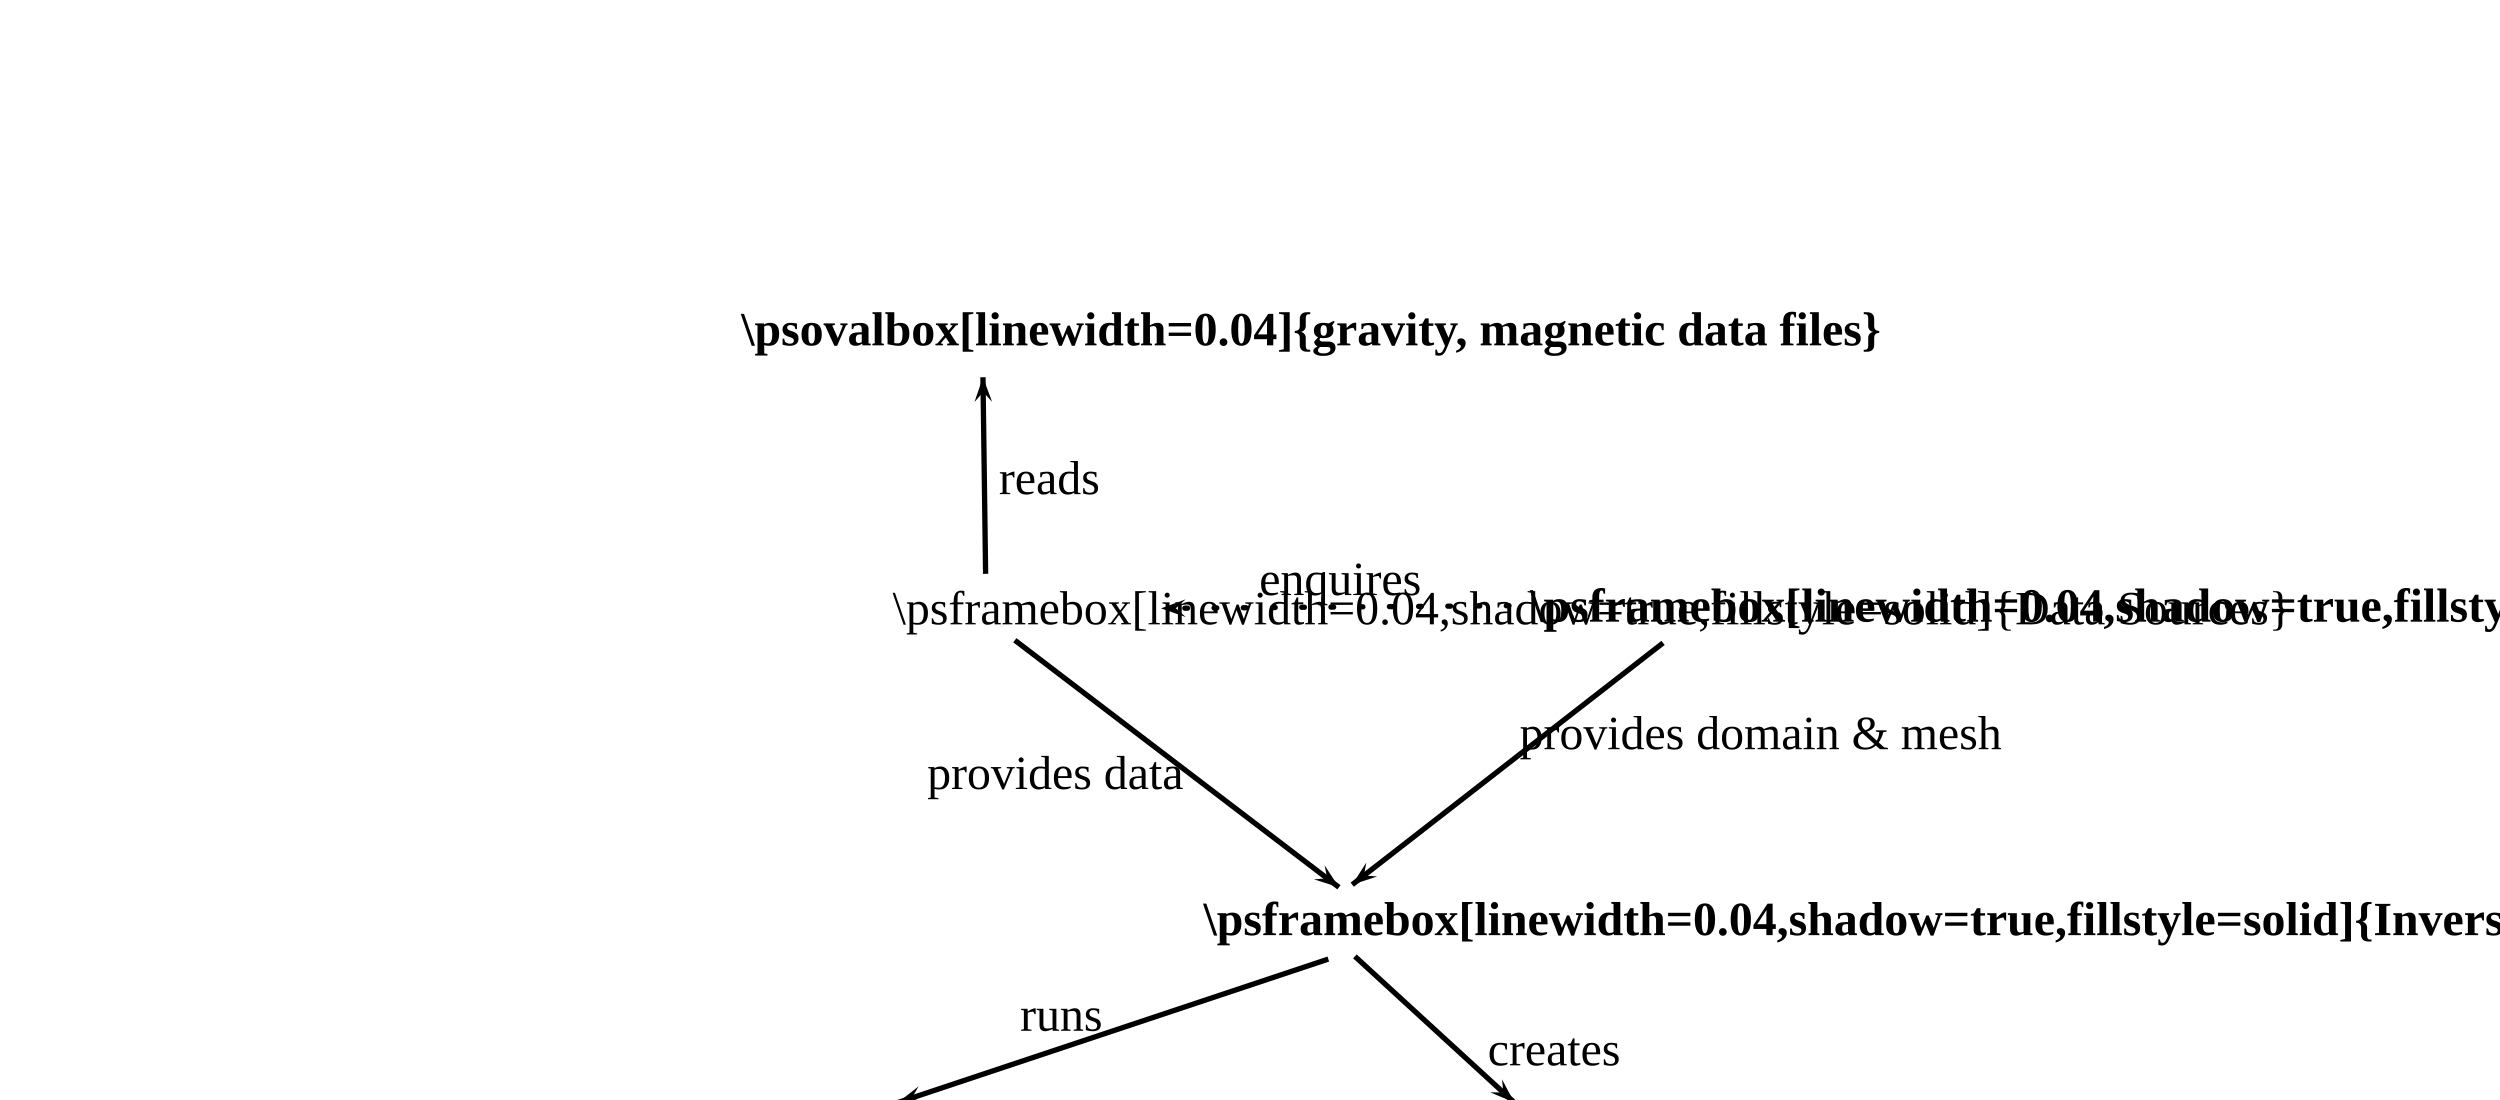
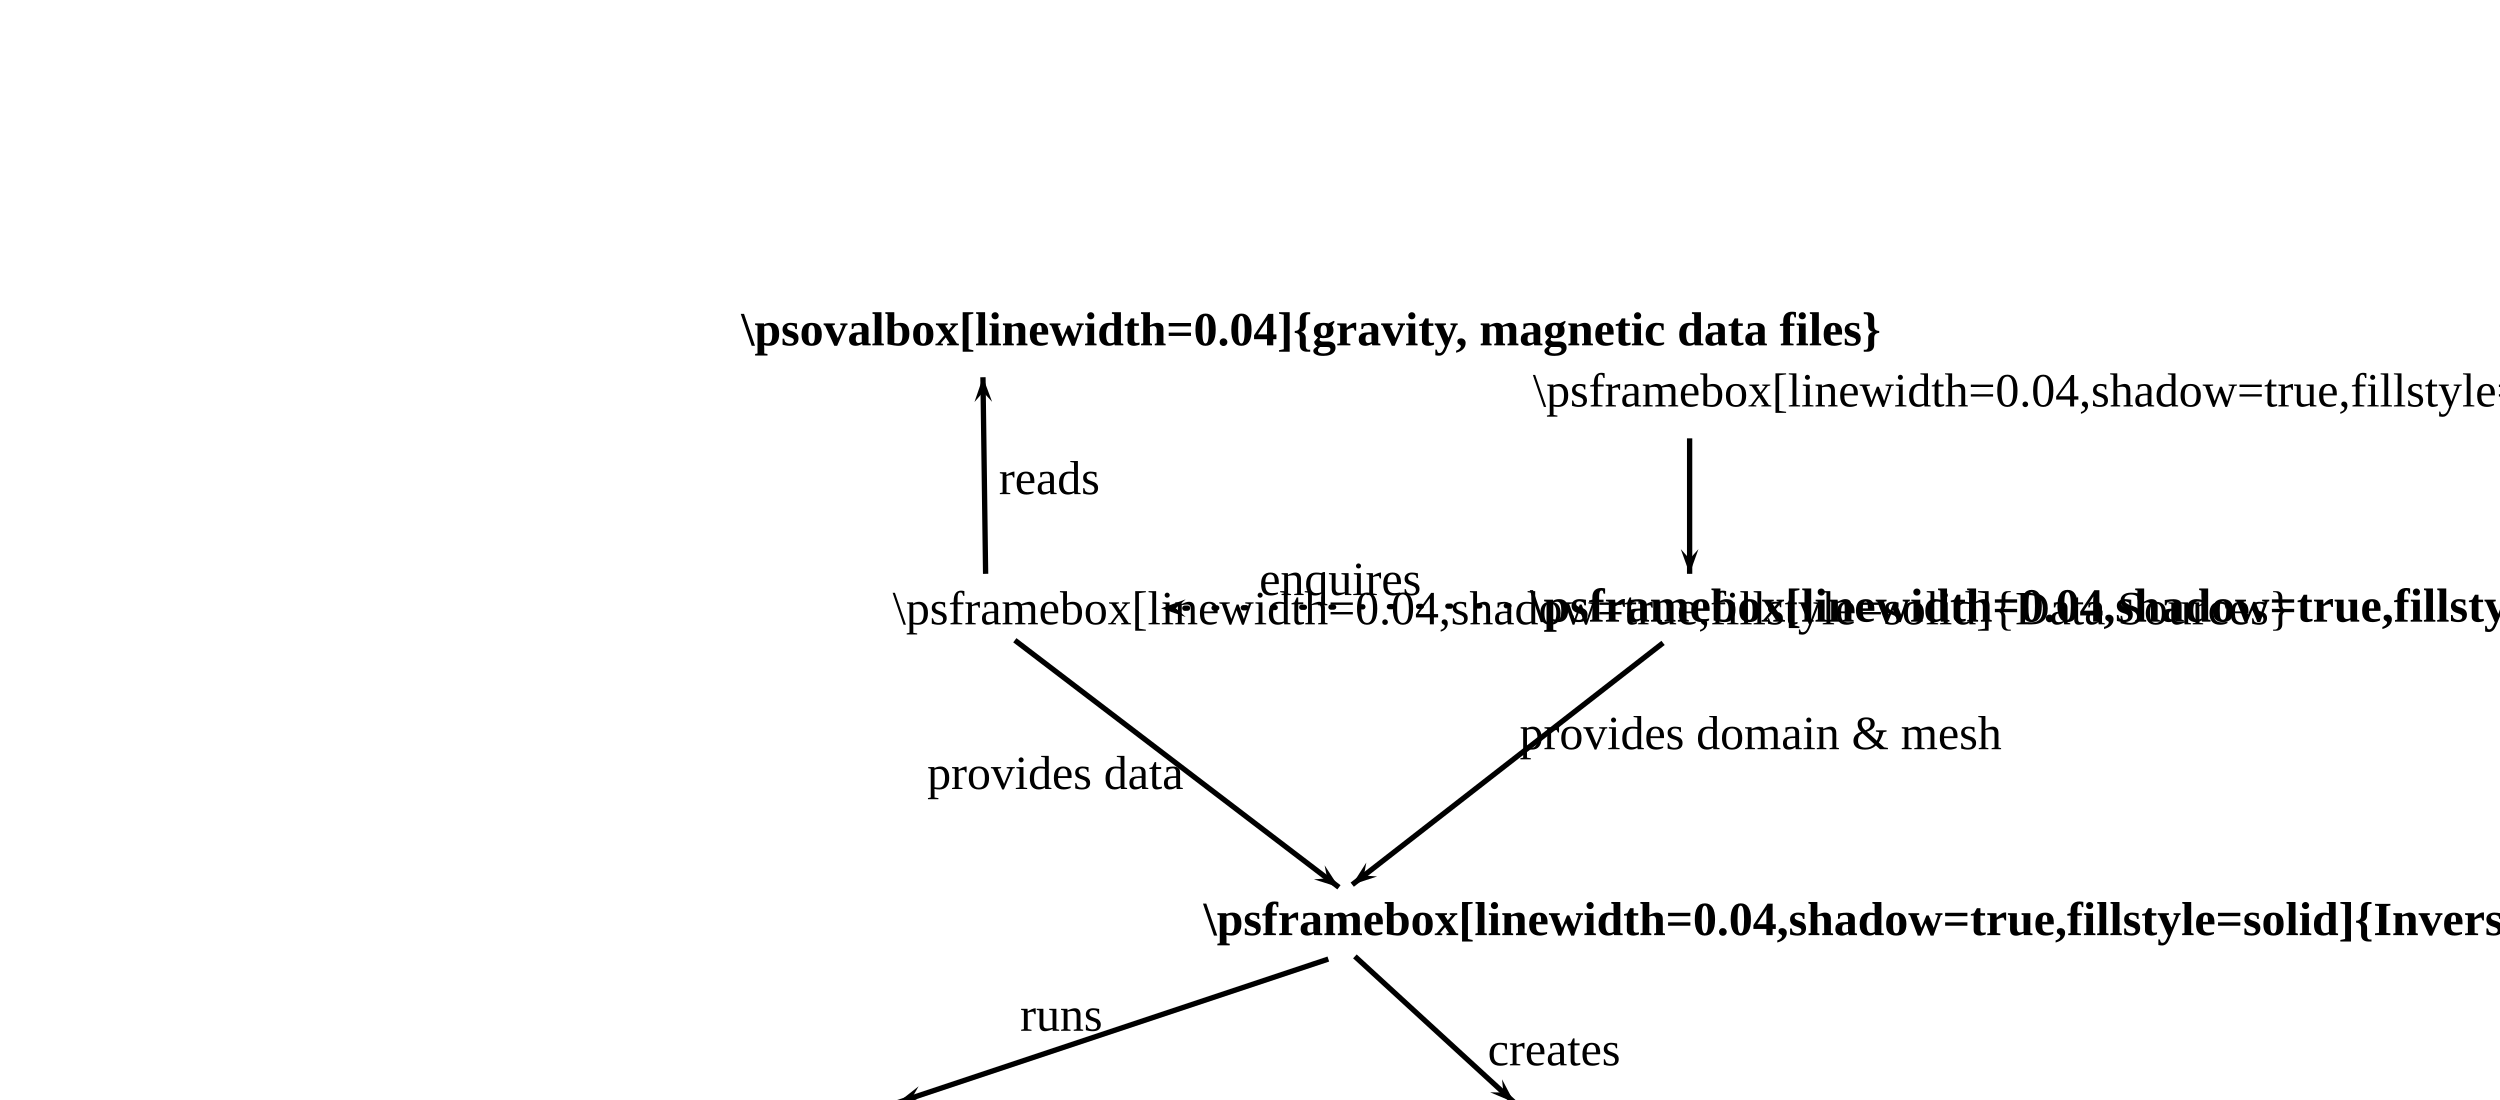
<svg xmlns="http://www.w3.org/2000/svg" xmlns:ns1="http://latexdraw.sourceforge.net/namespaces/latexdraw" version="1.1" baseProfile="full">
  <defs>
-     <marker overflow="visible" orient="auto" id="arrow2-654">
+     <marker overflow="visible" orient="auto" id="arrow2-114">
      <path d="M 0.0 0.0 L -4.652 1.661 L -2.791 0.0 L -4.652 -1.661 z " ns1:arrSizeNum="2.0" fill="black" />
    </marker>
-     <marker overflow="visible" orient="auto" id="arrow2-662">
+     <marker overflow="visible" orient="auto" id="arrow2-122">
      <path d="M 0.0 0.0 L -4.652 1.661 L -2.791 0.0 L -4.652 -1.661 z " ns1:arrSizeNum="2.0" fill="black" />
    </marker>
-     <marker overflow="visible" orient="auto" id="arrow2-666">
+     <marker overflow="visible" orient="auto" id="arrow2-125">
      <path d="M 0.0 0.0 L -4.652 1.661 L -2.791 0.0 L -4.652 -1.661 z " ns1:arrSizeNum="2.0" fill="black" />
    </marker>
-     <marker overflow="visible" orient="auto" id="arrow2-670">
+     <marker overflow="visible" orient="auto" id="arrow2-128">
      <path d="M 0.0 0.0 L -4.652 1.661 L -2.791 0.0 L -4.652 -1.661 z " ns1:arrSizeNum="2.0" fill="black" />
    </marker>
-     <marker overflow="visible" orient="auto" id="arrow2-689">
+     <marker overflow="visible" orient="auto" id="arrow2-146">
      <path d="M 0.0 0.0 L -4.652 1.661 L -2.791 0.0 L -4.652 -1.661 z " ns1:arrSizeNum="2.0" fill="black" />
    </marker>
-     <marker overflow="visible" orient="auto" id="arrow2-693">
+     <marker overflow="visible" orient="auto" id="arrow2-149">
      <path d="M 0.0 0.0 L -4.652 1.661 L -2.791 0.0 L -4.652 -1.661 z " ns1:arrSizeNum="2.0" fill="black" />
    </marker>
-     <marker overflow="visible" orient="auto" id="arrow2-697">
+     <marker overflow="visible" orient="auto" id="arrow2-152">
      <path d="M 0.0 0.0 L -4.652 1.661 L -2.791 0.0 L -4.652 -1.661 z " ns1:arrSizeNum="2.0" fill="black" />
    </marker>
-     <marker overflow="visible" orient="auto" id="arrow2-701">
+     <marker overflow="visible" orient="auto" id="arrow2-155">
      <path d="M 0.0 0.0 L -4.652 1.661 L -2.791 0.0 L -4.652 -1.661 z " ns1:arrSizeNum="2.0" fill="black" />
    </marker>
-     <marker overflow="visible" orient="auto" id="arrow2-702">
+     <marker overflow="visible" orient="auto" id="arrow2-156">
      <path d="M 0.0 0.0 L -4.652 1.661 L -2.791 0.0 L -4.652 -1.661 z " ns1:arrSizeNum="2.0" fill="black" />
    </marker>
-     <marker overflow="visible" orient="auto" id="arrow2-703">
+     <marker overflow="visible" orient="auto" id="arrow2-157">
      <path d="M 0.0 0.0 L -4.652 1.661 L -2.791 0.0 L -4.652 -1.661 z " ns1:arrSizeNum="2.0" fill="black" />
+     </marker>
+     <marker overflow="visible" orient="auto" id="arrow1-163">
+       <path d="M 0.0 0.0 L 4.652 1.661 L 2.791 0.0 L 4.652 -1.661 z " ns1:arrSizeNum="2.0" fill="black" />
    </marker>
  </defs>
  <g>
-     <g ns1:type="text" id="id645" font-family="Times New Roman" fill="black" font-size="18" ns1:x="453.0" font-weight="bold">
+     <g ns1:type="text" id="id106" font-family="Times New Roman" fill="black" font-size="18" ns1:x="453.0" font-weight="bold">
      <text x="453.0" y="352.0">\psframebox[linewidth=0.04,shadow=true,fillstyle=solid]{Inversion Driver}</text>
    </g>
-     <g ns1:type="text" id="id648" font-family="Times New Roman" fill="black" font-size="18" ns1:x="336.0">
+     <g ns1:type="text" id="id109" font-family="Times New Roman" fill="black" font-size="18" ns1:x="336.0">
      <text x="336.0" y="235.0">\psframebox[linewidth=0.04,shadow=true,fillstyle=solid]{Data Sources}</text>
    </g>
-     <g ns1:type="text" id="id651" font-family="Times New Roman" fill="black" font-size="18" ns1:x="349.0">
+     <g ns1:type="text" id="id112" font-family="Times New Roman" fill="black" font-size="18" ns1:x="349.0">
      <text x="349.0" y="297.0">provides data</text>
    </g>
-     <g ns1:type="line" id="id654">
-       <line x1="382.0" x2="504.0" y1="241.0" y2="334.0" stroke-width="2.0" stroke="black" ns1:rotationAngle="0.0" marker-end="url(#arrow2-654)" />
+     <g ns1:type="line" id="id114">
+       <line x1="382.0" x2="504.0" y1="241.0" y2="334.0" stroke-width="2.0" stroke="black" ns1:rotationAngle="0.0" marker-end="url(#arrow2-114)" />
    </g>
-     <g ns1:type="text" id="id655" font-family="Times New Roman" fill="black" font-size="18" ns1:x="576.0" font-weight="bold">
+     <g ns1:type="text" id="id115" font-family="Times New Roman" fill="black" font-size="18" ns1:x="576.0" font-weight="bold">
      <text x="576.0" y="234.0">\psframebox[linewidth=0.04,shadow=true,fillstyle=solid]{DomainBuilder}</text>
    </g>
-     <g ns1:type="text" id="id658" font-family="Times New Roman" fill="black" font-size="18" ns1:x="279.0" font-weight="bold">
+     <g ns1:type="text" id="id118" font-family="Times New Roman" fill="black" font-size="18" ns1:x="279.0" font-weight="bold">
      <text x="279.0" y="130.0">\psovalbox[linewidth=0.04]{gravity, magnetic data files}</text>
    </g>
-     <g ns1:type="line" id="id662">
-       <line x1="371.0" x2="370.0" y1="216.0" y2="142.0" stroke-width="2.0" stroke="black" ns1:rotationAngle="0.0" marker-end="url(#arrow2-662)" />
+     <g ns1:type="line" id="id122">
+       <line x1="371.0" x2="370.0" y1="216.0" y2="142.0" stroke-width="2.0" stroke="black" ns1:rotationAngle="0.0" marker-end="url(#arrow2-122)" />
    </g>
-     <g ns1:type="text" id="id663" font-family="Times New Roman" fill="black" font-size="18" ns1:x="376.0">
+     <g ns1:type="text" id="id123" font-family="Times New Roman" fill="black" font-size="18" ns1:x="376.0">
      <text x="376.0" y="186.0">reads</text>
    </g>
-     <g ns1:type="line" id="id666">
-       <line x1="626.0" x2="509.0" y1="242.0" y2="333.0" stroke-width="2.0" stroke="black" ns1:rotationAngle="0.0" marker-end="url(#arrow2-666)" />
+     <g ns1:type="line" id="id125">
+       <line x1="626.0" x2="509.0" y1="242.0" y2="333.0" stroke-width="2.0" stroke="black" ns1:rotationAngle="0.0" marker-end="url(#arrow2-125)" />
    </g>
-     <g ns1:type="text" id="id667" font-family="Times New Roman" fill="black" font-size="18" ns1:x="572.0">
+     <g ns1:type="text" id="id126" font-family="Times New Roman" fill="black" font-size="18" ns1:x="572.0">
      <text x="572.0" y="282.0">provides domain &amp; mesh</text>
    </g>
-     <g ns1:type="line" id="id670">
-       <line x1="568.0" x2="437.0" y1="228.0" y2="229.0" stroke-width="2.0" stroke="black" stroke-linecap="round" stroke-dasharray="1, 10.0" ns1:rotationAngle="0.0" marker-end="url(#arrow2-670)" />
+     <g ns1:type="line" id="id128">
+       <line x1="568.0" x2="437.0" y1="228.0" y2="229.0" stroke-width="2.0" stroke="black" stroke-linecap="round" stroke-dasharray="1, 10.0" ns1:rotationAngle="0.0" marker-end="url(#arrow2-128)" />
    </g>
-     <g ns1:type="text" id="id671" font-family="Times New Roman" fill="black" font-size="18" ns1:x="474.0">
+     <g ns1:type="text" id="id129" font-family="Times New Roman" fill="black" font-size="18" ns1:x="474.0">
      <text x="474.0" y="224.0">enquires</text>
    </g>
-     <g ns1:type="text" id="id674" font-family="Times New Roman" fill="black" font-size="18" ns1:x="298.0" font-weight="bold">
+     <g ns1:type="text" id="id131" font-family="Times New Roman" fill="black" font-size="18" ns1:x="298.0" font-weight="bold">
      <text x="298.0" y="434.5">\psframebox[linewidth=0.04,shadow=true,fillstyle=solid]{Minimizer}</text>
    </g>
-     <g ns1:type="text" id="id677" font-family="Times New Roman" fill="black" font-size="18" ns1:x="515.0" font-weight="bold">
+     <g ns1:type="text" id="id134" font-family="Times New Roman" fill="black" font-size="18" ns1:x="515.0" font-weight="bold">
      <text x="515.0" y="434.492">\psframebox[linewidth=0.04,shadow=true,fillstyle=solid]{CostFunction}</text>
    </g>
-     <g ns1:type="text" id="id680" font-family="Times New Roman" fill="black" font-size="18" ns1:x="413.0" font-weight="bold">
+     <g ns1:type="text" id="id137" font-family="Times New Roman" fill="black" font-size="18" ns1:x="413.0" font-weight="bold">
      <text x="413.0" y="525.5">\psframebox[linewidth=0.04,shadow=true,fillstyle=solid]{Regularization}</text>
    </g>
-     <g ns1:type="text" id="id683" font-family="Times New Roman" fill="black" font-size="18" ns1:x="558.0" font-weight="bold">
+     <g ns1:type="text" id="id140" font-family="Times New Roman" fill="black" font-size="18" ns1:x="558.0" font-weight="bold">
      <text x="558.0" y="525.5">\psframebox[linewidth=0.04,shadow=true,fillstyle=solid]{Mapping}</text>
    </g>
-     <g ns1:type="text" id="id686" font-family="Times New Roman" fill="black" font-size="18" ns1:x="656.0" font-weight="bold">
+     <g ns1:type="text" id="id143" font-family="Times New Roman" fill="black" font-size="18" ns1:x="656.0" font-weight="bold">
      <text x="656.0" y="527.18">\psframebox[linewidth=0.04,shadow=true,fillstyle=solid]{ForwardModel}</text>
    </g>
-     <g ns1:type="line" id="id689">
-       <line x1="500.0" x2="338.0" y1="361.0" y2="415.0" stroke-width="2.0" stroke="black" ns1:rotationAngle="0.0" marker-end="url(#arrow2-689)" />
+     <g ns1:type="line" id="id146">
+       <line x1="500.0" x2="338.0" y1="361.0" y2="415.0" stroke-width="2.0" stroke="black" ns1:rotationAngle="0.0" marker-end="url(#arrow2-146)" />
    </g>
-     <g ns1:type="text" id="id690" font-family="Times New Roman" fill="black" font-size="18" ns1:x="384.0">
+     <g ns1:type="text" id="id147" font-family="Times New Roman" fill="black" font-size="18" ns1:x="384.0">
      <text x="384.0" y="388.0">runs</text>
    </g>
-     <g ns1:type="line" id="id693">
-       <line x1="510.0" x2="570.0" y1="360.0" y2="415.0" stroke-width="2.0" stroke="black" ns1:rotationAngle="0.0" marker-end="url(#arrow2-693)" />
+     <g ns1:type="line" id="id149">
+       <line x1="510.0" x2="570.0" y1="360.0" y2="415.0" stroke-width="2.0" stroke="black" ns1:rotationAngle="0.0" marker-end="url(#arrow2-149)" />
    </g>
-     <g ns1:type="text" id="id694" font-family="Times New Roman" fill="black" font-size="18" ns1:x="560.0">
+     <g ns1:type="text" id="id150" font-family="Times New Roman" fill="black" font-size="18" ns1:x="560.0">
      <text x="560.0" y="401.0">creates</text>
    </g>
-     <g ns1:type="line" id="id697">
-       <line x1="388.0" x2="506.0" y1="431.0" y2="428.0" stroke-width="2.0" stroke="black" stroke-linecap="round" stroke-dasharray="1, 10.0" ns1:rotationAngle="0.0" marker-end="url(#arrow2-697)" />
+     <g ns1:type="line" id="id152">
+       <line x1="388.0" x2="506.0" y1="431.0" y2="428.0" stroke-width="2.0" stroke="black" stroke-linecap="round" stroke-dasharray="1, 10.0" ns1:rotationAngle="0.0" marker-end="url(#arrow2-152)" />
    </g>
-     <g ns1:type="text" id="id698" font-family="Times New Roman" fill="black" font-size="18" ns1:x="417.0">
+     <g ns1:type="text" id="id153" font-family="Times New Roman" fill="black" font-size="18" ns1:x="417.0">
      <text x="417.0" y="447.0">evaluates</text>
    </g>
-     <g ns1:type="line" id="id701">
-       <line x1="551.0" x2="470.0" y1="442.0" y2="506.0" stroke-width="2.0" stroke="black" ns1:rotationAngle="0.0" marker-end="url(#arrow2-701)" />
+     <g ns1:type="line" id="id155">
+       <line x1="551.0" x2="470.0" y1="442.0" y2="506.0" stroke-width="2.0" stroke="black" ns1:rotationAngle="0.0" marker-end="url(#arrow2-155)" />
    </g>
-     <g ns1:type="line" id="id702">
-       <line x1="556.0" x2="590.0" y1="442.0" y2="505.0" stroke-width="2.0" stroke="black" ns1:rotationAngle="0.0" marker-end="url(#arrow2-702)" />
+     <g ns1:type="line" id="id156">
+       <line x1="556.0" x2="590.0" y1="442.0" y2="505.0" stroke-width="2.0" stroke="black" ns1:rotationAngle="0.0" marker-end="url(#arrow2-156)" />
    </g>
-     <g ns1:type="line" id="id703">
-       <line x1="565.0" x2="700.0" y1="442.0" y2="506.0" stroke-width="2.0" stroke="black" ns1:rotationAngle="0.0" marker-end="url(#arrow2-703)" />
+     <g ns1:type="line" id="id157">
+       <line x1="565.0" x2="700.0" y1="442.0" y2="506.0" stroke-width="2.0" stroke="black" ns1:rotationAngle="0.0" marker-end="url(#arrow2-157)" />
    </g>
-     <g ns1:type="text" id="id704" font-family="Times New Roman" fill="black" font-size="18" ns1:x="537.0">
+     <g ns1:type="text" id="id158" font-family="Times New Roman" fill="black" font-size="18" ns1:x="537.0">
      <text x="537.0" y="476.0">combines</text>
+     </g>
+     <g ns1:type="text" id="id160" font-family="Times New Roman" fill="black" font-size="18" ns1:x="577.0">
+       <text x="577.0" y="153.0">\psframebox[linewidth=0.04,shadow=true,fillstyle=solid]{ReferenceSystem}</text>
+     </g>
+     <g ns1:type="line" id="id163">
+       <line x1="636.0" x2="636.0" y1="216.0" y2="165.0" stroke-width="2.0" stroke="black" ns1:rotationAngle="0.0" marker-start="url(#arrow1-163)" />
    </g>
  </g>
</svg>
